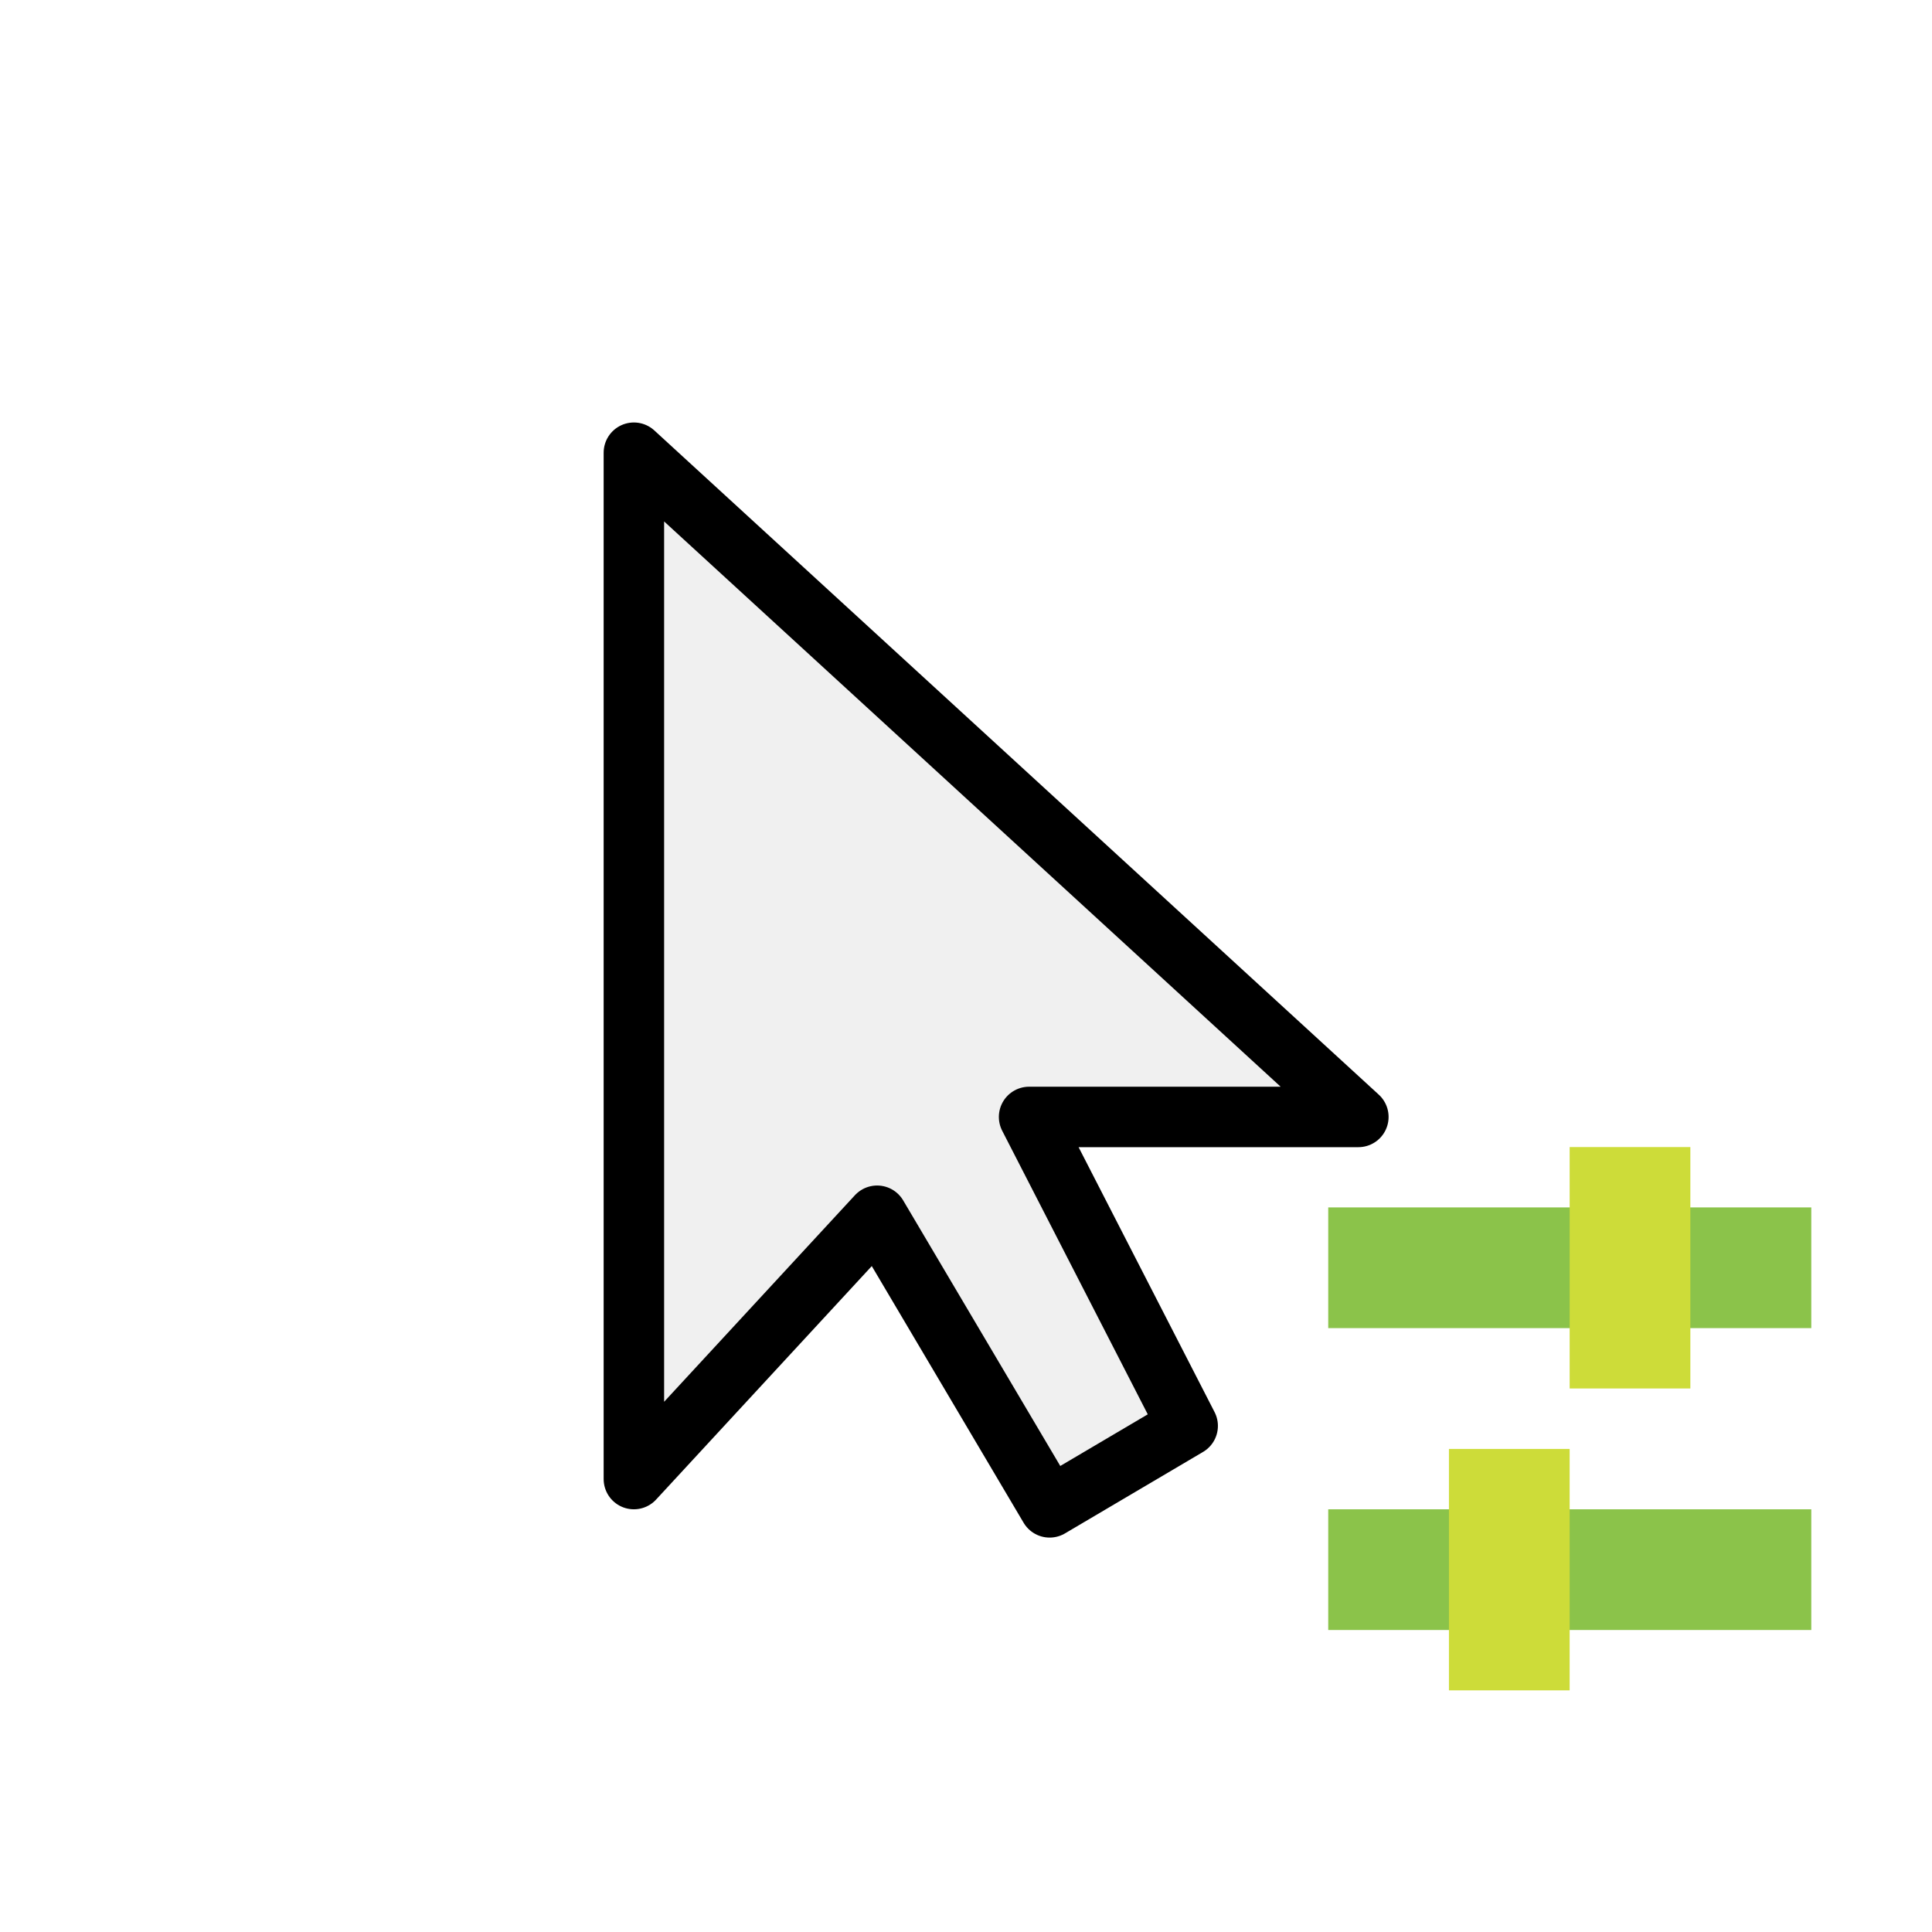
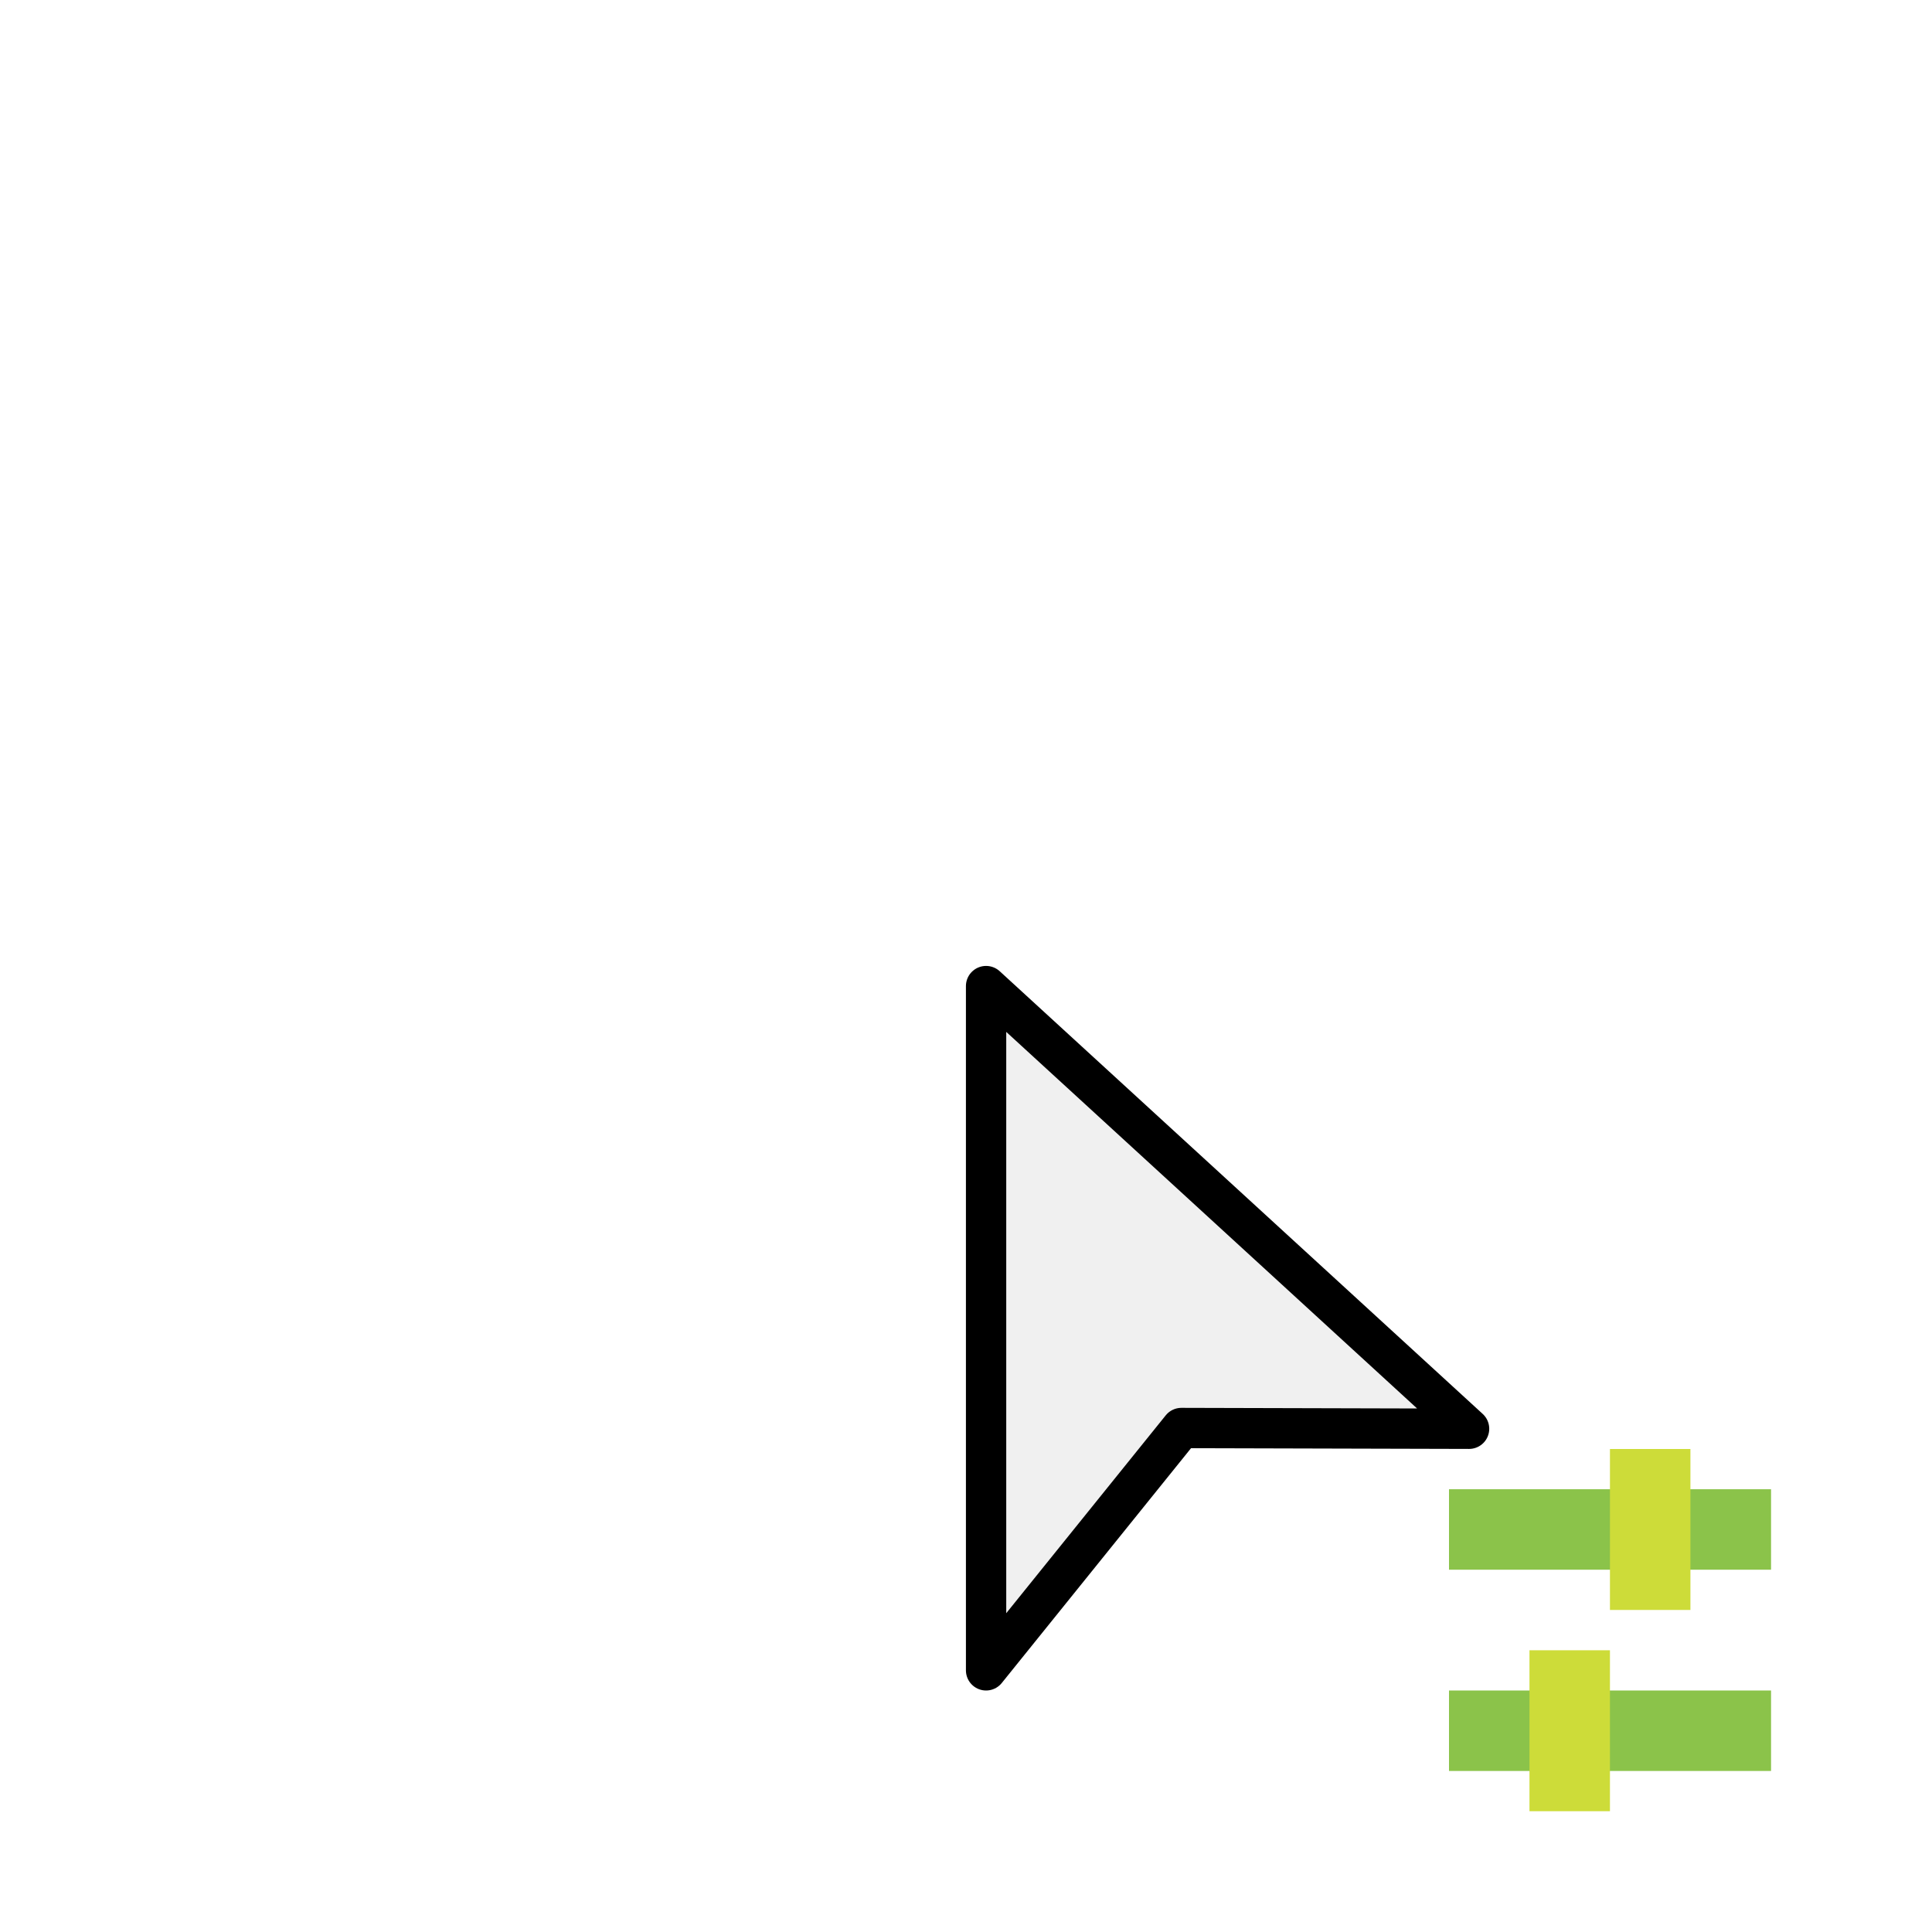
- <svg xmlns="http://www.w3.org/2000/svg" id="svg16" version="1.1" viewBox="0 0 8.467 8.467" height="32" width="32">
+ <svg xmlns="http://www.w3.org/2000/svg" width="48" height="48" viewBox="0 0 12.7 12.7" version="1.1" id="svg16">
  <defs id="defs10" />
-   <g style="opacity:1" id="layer2">
-     <path style="fill:#f0f0f0;fill-opacity:1;stroke:#000000;stroke-width:0.265;stroke-linecap:round;stroke-linejoin:round;stroke-miterlimit:4;stroke-dasharray:none;stroke-opacity:1;paint-order:normal" d="m 2.778,1.984 1e-7,4.498 L 3.844,5.328 4.6,6.606 5.205,6.249 4.51,4.895 h 1.443 z" id="path836" />
-     <path style="display:inline;fill:none;stroke:#8bc34a;stroke-width:0.529;stroke-linecap:butt;stroke-linejoin:miter;stroke-miterlimit:4;stroke-dasharray:none;stroke-opacity:1" d="M 7.938,6.879 H 5.821" id="path31-5-3" />
-     <rect style="display:inline;opacity:1;vector-effect:none;fill:#cddc39;fill-opacity:1;stroke:none;stroke-width:0.258;stroke-linecap:square;stroke-linejoin:miter;stroke-miterlimit:4;stroke-dasharray:none;stroke-dashoffset:0;stroke-opacity:1;paint-order:stroke fill markers" id="rect845" width="0.529" height="1.058" x="6.35" y="6.35" />
-     <path style="display:inline;fill:none;stroke:#8bc34a;stroke-width:0.529;stroke-linecap:butt;stroke-linejoin:miter;stroke-miterlimit:4;stroke-dasharray:none;stroke-opacity:1" d="M 7.938,5.556 H 5.821" id="path31-5" />
-     <rect style="display:inline;opacity:1;vector-effect:none;fill:#cddc39;fill-opacity:1;stroke:none;stroke-width:0.258;stroke-linecap:square;stroke-linejoin:miter;stroke-miterlimit:4;stroke-dasharray:none;stroke-dashoffset:0;stroke-opacity:1;paint-order:stroke fill markers" id="rect845-7" width="0.529" height="1.058" x="6.879" y="5.027" />
+   <g id="layer2" style="opacity:1">
+     <path id="path31-5-3" d="M 11.642,11.377 H 9.525" style="display:inline;fill:none;stroke:#8bc34a;stroke-width:0.529;stroke-linecap:butt;stroke-linejoin:miter;stroke-miterlimit:4;stroke-dasharray:none;stroke-opacity:1" />
+     <rect y="10.848" x="10.054" height="1.058" width="0.529" id="rect845" style="display:inline;opacity:1;vector-effect:none;fill:#cddc39;fill-opacity:1;stroke:none;stroke-width:0.258;stroke-linecap:square;stroke-linejoin:miter;stroke-miterlimit:4;stroke-dasharray:none;stroke-dashoffset:0;stroke-opacity:1;paint-order:stroke fill markers" />
+     <path id="path31-5" d="M 11.642,10.054 H 9.525" style="display:inline;fill:none;stroke:#8bc34a;stroke-width:0.529;stroke-linecap:butt;stroke-linejoin:miter;stroke-miterlimit:4;stroke-dasharray:none;stroke-opacity:1" />
+     <rect y="9.525" x="10.583" height="1.058" width="0.529" id="rect845-7" style="display:inline;opacity:1;vector-effect:none;fill:#cddc39;fill-opacity:1;stroke:none;stroke-width:0.258;stroke-linecap:square;stroke-linejoin:miter;stroke-miterlimit:4;stroke-dasharray:none;stroke-dashoffset:0;stroke-opacity:1;paint-order:stroke fill markers" />
+     <path id="path836" d="m 6.482,6.482 1e-7,4.498 1.284,-1.593 1.891,0.005 z" style="opacity:1;fill:#f0f0f0;fill-opacity:1;stroke:#000000;stroke-width:0.265;stroke-linecap:round;stroke-linejoin:round;stroke-miterlimit:4;stroke-dasharray:none;stroke-opacity:1;paint-order:normal" />
  </g>
</svg>
